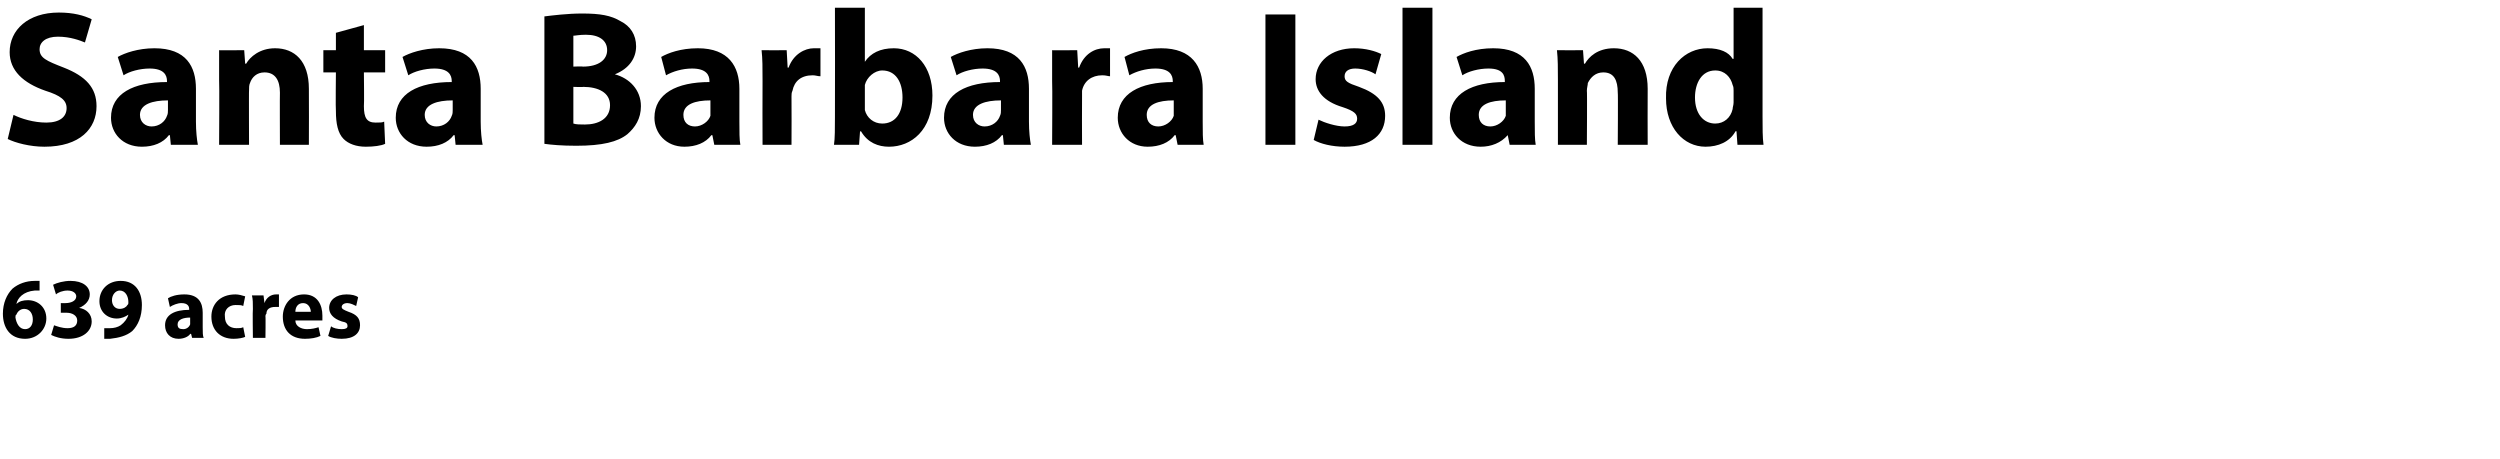
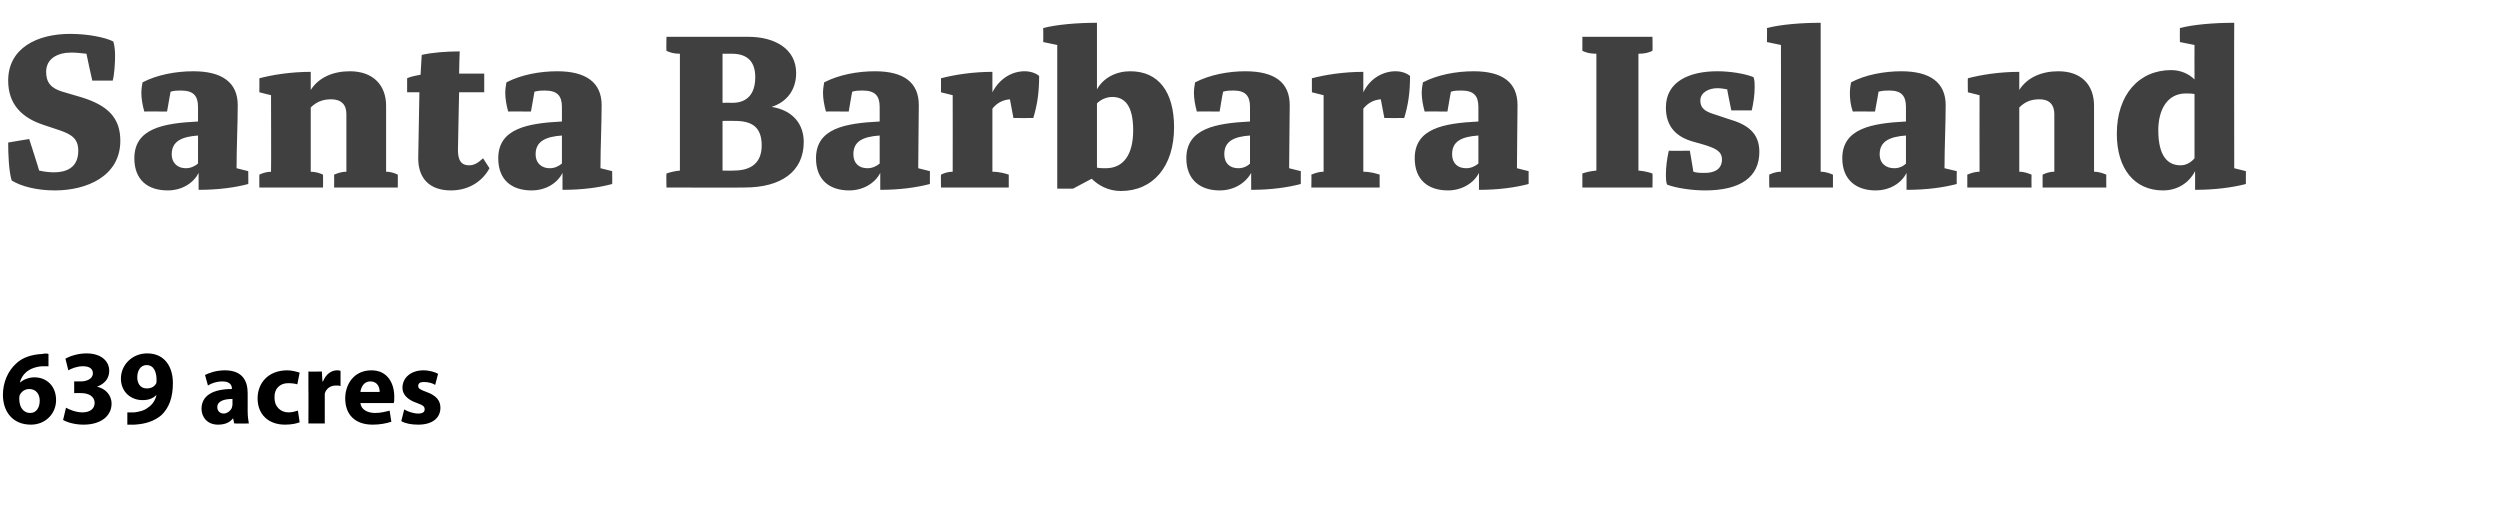
- <svg xmlns="http://www.w3.org/2000/svg" version="1.1" width="259px" height="47.5px" viewBox="0 0 259 47.5">
+ <svg xmlns="http://www.w3.org/2000/svg" version="1.1" width="428px" height="90.5px" viewBox="0 0 428 90.5">
  <defs />
-   <g id="Polygon5434">
-     <path d="m4.1 30.1c-.1 0-.3 0-.5 0c-1.2.1-1.8.8-1.9 1.4c0 0 0 0 0 0c.3-.3.7-.4 1.2-.4c1 0 1.9.7 1.9 1.9c0 1.1-.9 2.1-2.2 2.1c-1.6 0-2.3-1.2-2.3-2.6c0-1.1.4-2 1-2.6c.6-.5 1.4-.8 2.3-.8c.2 0 .4 0 .5 0c0 0 0 1 0 1zm-.7 3c0-.6-.3-1.1-.9-1.1c-.4 0-.7.3-.8.6c-.1 0-.1.2-.1.3c.1.6.4 1.2 1 1.2c.5 0 .8-.4.8-1zm2.2.6c.3.1.8.3 1.4.3c.7 0 1-.3 1-.8c0-.5-.5-.8-1.1-.8c-.03 0-.6 0-.6 0l0-1c0 0 .55.02.5 0c.5 0 1.1-.2 1.1-.7c0-.3-.3-.6-.9-.6c-.5 0-1 .2-1.2.4c0 0-.3-1-.3-1c.4-.2 1.1-.4 1.8-.4c1.3 0 2 .6 2 1.4c0 .6-.4 1.1-1.1 1.4c0 0 0 0 0 0c.7.1 1.3.6 1.3 1.4c0 1-.9 1.8-2.4 1.8c-.8 0-1.4-.2-1.8-.4c0 0 .3-1 .3-1zm5.2.3c.2 0 .3 0 .6 0c.4 0 .8-.1 1.1-.3c.4-.3.7-.7.8-1.1c0 0 0 0 0 0c-.3.2-.7.4-1.2.4c-1 0-1.8-.7-1.8-1.8c0-1.2.9-2.1 2.2-2.1c1.5 0 2.2 1.1 2.2 2.5c0 1.2-.4 2.1-1 2.7c-.6.5-1.4.7-2.3.8c-.2 0-.5 0-.6 0c0 0 0-1.1 0-1.1zm.8-2.9c0 .5.3.9.8.9c.4 0 .7-.2.8-.4c.1-.1.1-.1.1-.3c0-.6-.3-1.2-.9-1.2c-.4 0-.8.4-.8 1zm9.4 2.8c0 .5 0 .9.1 1.1c-.01 0-1.2 0-1.2 0l-.1-.4c0 0-.05-.04-.1 0c-.2.3-.7.5-1.2.5c-.9 0-1.4-.6-1.4-1.4c0-1.1 1-1.6 2.5-1.6c0 0 0-.1 0-.1c0-.2-.1-.6-.8-.6c-.4 0-.9.2-1.2.4c0 0-.2-.9-.2-.9c.3-.2.9-.4 1.7-.4c1.5 0 1.9.9 1.9 1.9c0 0 0 1.5 0 1.5zm-1.3-1c-.7 0-1.3.2-1.3.7c0 .4.2.5.6.5c.3 0 .6-.2.7-.5c0 0 0-.1 0-.2c0 0 0-.5 0-.5zm5.7 2c-.2.1-.7.2-1.2.2c-1.4 0-2.3-.9-2.3-2.3c0-1.2.8-2.3 2.5-2.3c.3 0 .7.1 1 .2c0 0-.2 1-.2 1c-.2-.1-.4-.1-.8-.1c-.7 0-1.2.5-1.1 1.2c0 .8.5 1.2 1.2 1.2c.3 0 .5 0 .7-.1c0 0 .2 1 .2 1zm.8-2.9c0-.6 0-1-.1-1.4c.03 0 1.2 0 1.2 0l.1.8c0 0-.01.01 0 0c.2-.6.7-.9 1.2-.9c.1 0 .2 0 .3 0c0 0 0 1.3 0 1.3c-.1 0-.3 0-.4 0c-.5 0-.9.2-.9.7c-.1.1-.1.2-.1.3c.03-.03 0 2.2 0 2.2l-1.3 0c0 0-.04-2.95 0-3zm4.4 1.2c0 .6.6.9 1.2.9c.5 0 .9-.1 1.2-.2c0 0 .2.9.2.9c-.4.2-1 .3-1.6.3c-1.5 0-2.3-.9-2.3-2.3c0-1.1.7-2.3 2.2-2.3c1.4 0 1.9 1.1 1.9 2.2c0 .2 0 .4 0 .5c0 0-2.8 0-2.8 0zm1.6-.9c0-.3-.2-.9-.8-.9c-.6 0-.8.5-.8.9c0 0 1.6 0 1.6 0zm2.1 1.5c.2.2.7.3 1.1.3c.4 0 .6-.1.6-.3c0-.3-.1-.4-.6-.5c-.9-.3-1.3-.8-1.3-1.4c0-.8.7-1.4 1.8-1.4c.5 0 1 .1 1.2.3c0 0-.2.9-.2.9c-.2-.1-.6-.3-.9-.3c-.4 0-.6.2-.6.4c0 .2.2.3.7.5c.9.3 1.2.7 1.2 1.4c0 .8-.6 1.4-1.9 1.4c-.5 0-1.1-.1-1.4-.3c0 0 .3-1 .3-1z" stroke="none" fill="#000" />
+   <g id="Polygon9435">
+     <path d="M 8.3 62.7 C 8 62.7 7.7 62.7 7.2 62.7 C 4.8 62.9 3.7 64.2 3.4 65.5 C 3.4 65.5 3.4 65.5 3.4 65.5 C 4 65 4.9 64.6 5.9 64.6 C 7.9 64.6 9.6 66 9.6 68.5 C 9.6 70.8 7.8 72.7 5.3 72.7 C 2.1 72.7 0.5 70.4 0.5 67.6 C 0.5 65.4 1.4 63.5 2.7 62.3 C 3.8 61.2 5.4 60.7 7.2 60.6 C 7.7 60.5 8.1 60.5 8.3 60.6 C 8.3 60.6 8.3 62.7 8.3 62.7 Z M 6.8 68.6 C 6.8 67.5 6.2 66.6 5 66.6 C 4.3 66.6 3.7 67 3.4 67.6 C 3.3 67.8 3.3 68 3.3 68.3 C 3.3 69.6 3.9 70.7 5.2 70.7 C 6.2 70.7 6.8 69.8 6.8 68.6 Z M 11.3 69.8 C 11.8 70.1 13 70.6 14.1 70.6 C 15.5 70.6 16.2 69.9 16.2 69 C 16.2 67.8 15.1 67.3 13.9 67.3 C 13.87 67.28 12.7 67.3 12.7 67.3 L 12.7 65.3 C 12.7 65.3 13.83 65.3 13.8 65.3 C 14.8 65.3 15.9 64.9 15.9 63.9 C 15.9 63.2 15.4 62.7 14.2 62.7 C 13.2 62.7 12.2 63.1 11.7 63.4 C 11.7 63.4 11.2 61.4 11.2 61.4 C 11.9 61 13.3 60.5 14.8 60.5 C 17.3 60.5 18.7 61.8 18.7 63.5 C 18.7 64.7 18 65.7 16.6 66.2 C 16.6 66.2 16.6 66.2 16.6 66.2 C 18 66.5 19.1 67.6 19.1 69.1 C 19.1 71.2 17.3 72.7 14.3 72.7 C 12.8 72.7 11.5 72.3 10.8 71.9 C 10.8 71.9 11.3 69.8 11.3 69.8 Z M 21.8 70.6 C 22.2 70.6 22.4 70.6 23 70.6 C 23.8 70.5 24.7 70.3 25.3 69.8 C 26.1 69.3 26.6 68.5 26.8 67.6 C 26.8 67.6 26.8 67.6 26.8 67.6 C 26.2 68.2 25.5 68.5 24.4 68.5 C 22.4 68.5 20.7 67.1 20.7 64.8 C 20.7 62.5 22.6 60.5 25.2 60.5 C 28.2 60.5 29.6 62.8 29.6 65.6 C 29.6 68.1 28.9 69.9 27.6 71.1 C 26.4 72.1 24.9 72.6 23 72.7 C 22.6 72.7 22.1 72.7 21.8 72.7 C 21.8 72.7 21.8 70.6 21.8 70.6 Z M 23.5 64.6 C 23.5 65.6 24 66.5 25.1 66.5 C 25.9 66.5 26.4 66.2 26.7 65.7 C 26.8 65.6 26.8 65.4 26.8 65 C 26.8 63.8 26.4 62.5 25.1 62.5 C 24.1 62.5 23.5 63.4 23.5 64.6 Z M 42.4 70.4 C 42.4 71.2 42.5 72 42.6 72.5 C 42.58 72.53 40.1 72.5 40.1 72.5 L 39.9 71.6 C 39.9 71.6 39.87 71.64 39.9 71.6 C 39.3 72.4 38.4 72.7 37.3 72.7 C 35.5 72.7 34.5 71.4 34.5 70 C 34.5 67.7 36.5 66.6 39.7 66.6 C 39.7 66.6 39.7 66.5 39.7 66.5 C 39.7 66 39.4 65.3 38.1 65.3 C 37.1 65.3 36.2 65.6 35.6 66 C 35.6 66 35.1 64.2 35.1 64.2 C 35.7 63.9 36.9 63.4 38.5 63.4 C 41.5 63.4 42.4 65.2 42.4 67.3 C 42.4 67.3 42.4 70.4 42.4 70.4 Z M 39.8 68.3 C 38.3 68.3 37.2 68.7 37.2 69.7 C 37.2 70.4 37.7 70.8 38.3 70.8 C 38.9 70.8 39.5 70.3 39.7 69.8 C 39.7 69.6 39.8 69.5 39.8 69.3 C 39.8 69.3 39.8 68.3 39.8 68.3 Z M 51.3 72.3 C 50.8 72.5 49.9 72.7 48.8 72.7 C 46 72.7 44.1 71 44.1 68.2 C 44.1 65.6 45.9 63.4 49.2 63.4 C 49.9 63.4 50.7 63.6 51.3 63.8 C 51.3 63.8 50.9 65.8 50.9 65.8 C 50.6 65.7 50.1 65.6 49.3 65.6 C 47.9 65.6 46.9 66.6 47 68.1 C 47 69.7 48.1 70.6 49.4 70.6 C 50.1 70.6 50.6 70.4 51 70.3 C 51 70.3 51.3 72.3 51.3 72.3 Z M 52.8 66.6 C 52.8 65.3 52.8 64.4 52.8 63.6 C 52.76 63.65 55.1 63.6 55.1 63.6 L 55.2 65.3 C 55.2 65.3 55.3 65.28 55.3 65.3 C 55.8 64 56.8 63.4 57.7 63.4 C 58 63.4 58.1 63.4 58.3 63.5 C 58.3 63.5 58.3 66.1 58.3 66.1 C 58.1 66 57.8 66 57.5 66 C 56.5 66 55.8 66.6 55.6 67.4 C 55.6 67.6 55.6 67.8 55.6 68 C 55.59 68.03 55.6 72.5 55.6 72.5 L 52.8 72.5 C 52.8 72.5 52.83 66.57 52.8 66.6 Z M 61.7 69 C 61.8 70.1 62.9 70.7 64.2 70.7 C 65.2 70.7 65.9 70.5 66.7 70.3 C 66.7 70.3 67 72.2 67 72.2 C 66.1 72.5 65 72.7 63.8 72.7 C 60.8 72.7 59.1 71 59.1 68.2 C 59.1 65.9 60.5 63.4 63.6 63.4 C 66.4 63.4 67.5 65.7 67.5 67.9 C 67.5 68.4 67.5 68.8 67.4 69 C 67.4 69 61.7 69 61.7 69 Z M 65 67.1 C 65 66.4 64.7 65.3 63.4 65.3 C 62.2 65.3 61.8 66.4 61.7 67.1 C 61.7 67.1 65 67.1 65 67.1 Z M 69.2 70.1 C 69.7 70.4 70.7 70.8 71.6 70.8 C 72.4 70.8 72.7 70.5 72.7 70.1 C 72.7 69.6 72.5 69.4 71.4 69 C 69.6 68.4 68.9 67.4 68.9 66.4 C 68.9 64.7 70.3 63.4 72.5 63.4 C 73.5 63.4 74.5 63.7 75 64 C 75 64 74.5 65.9 74.5 65.9 C 74.1 65.6 73.3 65.4 72.6 65.4 C 71.9 65.4 71.6 65.6 71.6 66.1 C 71.6 66.5 71.9 66.7 73 67.1 C 74.7 67.7 75.4 68.6 75.4 69.8 C 75.4 71.5 74.1 72.7 71.6 72.7 C 70.4 72.7 69.4 72.5 68.7 72.1 C 68.7 72.1 69.2 70.1 69.2 70.1 Z " stroke="none" fill="#000" />
  </g>
-   <g id="Polygon5433">
-     <path d="m1.4 11.9c.8.4 2.1.8 3.4.8c1.4 0 2.1-.6 2.1-1.5c0-.8-.6-1.3-2.2-1.8c-2.3-.8-3.7-2.1-3.7-4c0-2.3 1.9-4.1 5.1-4.1c1.5 0 2.6.3 3.4.7c0 0-.7 2.4-.7 2.4c-.5-.2-1.5-.6-2.8-.6c-1.3 0-1.9.6-1.9 1.3c0 .9.7 1.2 2.5 1.9c2.3.9 3.4 2.1 3.4 4c0 2.3-1.7 4.2-5.4 4.2c-1.5 0-3-.4-3.8-.8c0 0 .6-2.5.6-2.5zm18.9.7c0 1 .1 1.9.2 2.4c-.02 0-2.8 0-2.8 0l-.1-1c0 0-.1.02-.1 0c-.6.8-1.6 1.2-2.8 1.2c-2 0-3.2-1.4-3.2-3c0-2.5 2.3-3.7 5.8-3.7c0 0 0-.1 0-.1c0-.6-.3-1.3-1.8-1.3c-1 0-2.1.3-2.7.7c0 0-.6-1.9-.6-1.9c.7-.4 2.1-.9 3.8-.9c3.3 0 4.3 1.9 4.3 4.2c0 0 0 3.4 0 3.4zm-2.9-2.2c-1.6 0-2.9.4-2.9 1.5c0 .8.6 1.2 1.2 1.2c.8 0 1.4-.5 1.6-1.1c.1-.2.1-.4.1-.6c0 0 0-1 0-1zm5.3-2.1c0-1.2 0-2.2 0-3.1c-.04.02 2.6 0 2.6 0l.1 1.4c0 0 .1-.02.1 0c.4-.7 1.4-1.6 3-1.6c2 0 3.5 1.3 3.5 4.2c.02.02 0 5.8 0 5.8l-3 0c0 0-.02-5.42 0-5.4c0-1.3-.5-2.1-1.6-2.1c-.8 0-1.3.5-1.5 1.1c-.1.2-.1.5-.1.8c-.02-.04 0 5.6 0 5.6l-3.1 0c0 0 .04-6.66 0-6.7zm15-5.7l0 2.6l2.2 0l0 2.3l-2.2 0c0 0 .04 3.5 0 3.5c0 1.2.3 1.7 1.2 1.7c.5 0 .7 0 .9-.1c0 0 .1 2.3.1 2.3c-.4.2-1.2.3-2 .3c-1 0-1.8-.3-2.3-.8c-.6-.6-.8-1.6-.8-2.9c-.04-.04 0-4 0-4l-1.3 0l0-2.3l1.3 0l0-1.8l2.9-.8zm12.1 10c0 1 .1 1.9.2 2.4c-.02 0-2.8 0-2.8 0l-.1-1c0 0-.1.02-.1 0c-.6.8-1.6 1.2-2.8 1.2c-2 0-3.2-1.4-3.2-3c0-2.5 2.3-3.7 5.8-3.7c0 0 0-.1 0-.1c0-.6-.3-1.3-1.8-1.3c-1 0-2.1.3-2.7.7c0 0-.6-1.9-.6-1.9c.7-.4 2.1-.9 3.8-.9c3.3 0 4.3 1.9 4.3 4.2c0 0 0 3.4 0 3.4zm-2.9-2.2c-1.6 0-2.9.4-2.9 1.5c0 .8.6 1.2 1.2 1.2c.8 0 1.4-.5 1.6-1.1c.1-.2.1-.4.1-.6c0 0 0-1 0-1zm9.5-8.7c.8-.1 2.4-.3 3.9-.3c1.9 0 3 .2 4 .8c1 .5 1.6 1.4 1.6 2.6c0 1.2-.7 2.3-2.2 2.9c0 0 0 0 0 0c1.5.4 2.7 1.6 2.7 3.3c0 1.3-.6 2.2-1.4 2.9c-1 .8-2.6 1.2-5.3 1.2c-1.5 0-2.6-.1-3.3-.2c0 0 0-13.2 0-13.2zm3 5.2c0 0 1-.04 1 0c1.6 0 2.5-.7 2.5-1.7c0-1-.8-1.6-2.2-1.6c-.7 0-1.1.1-1.3.1c0 .02 0 3.2 0 3.2zm0 5.9c.3.1.7.1 1.2.1c1.4 0 2.6-.6 2.6-2c0-1.3-1.2-1.9-2.8-1.9c.04.04-1 0-1 0c0 0 0 3.84 0 3.8zm17.2-.2c0 1 0 1.9.1 2.4c.02 0-2.7 0-2.7 0l-.2-1c0 0-.06.02-.1 0c-.6.8-1.6 1.2-2.8 1.2c-1.9 0-3.1-1.4-3.1-3c0-2.5 2.3-3.7 5.7-3.7c0 0 0-.1 0-.1c0-.6-.3-1.3-1.8-1.3c-1 0-2 .3-2.7.7c0 0-.5-1.9-.5-1.9c.7-.4 2-.9 3.8-.9c3.2 0 4.3 1.9 4.3 4.2c0 0 0 3.4 0 3.4zm-3-2.2c-1.6 0-2.8.4-2.8 1.5c0 .8.5 1.2 1.2 1.2c.7 0 1.4-.5 1.6-1.1c0-.2 0-.4 0-.6c0 0 0-1 0-1zm5.4-2c0-1.4 0-2.3-.1-3.2c0 .02 2.6 0 2.6 0l.1 1.8c0 0 .1.02.1 0c.5-1.4 1.7-2 2.6-2c.3 0 .5 0 .7 0c0 0 0 2.9 0 2.9c-.3 0-.5-.1-.8-.1c-1.2 0-1.9.6-2.1 1.6c-.1.2-.1.4-.1.6c.02.04 0 5 0 5l-3 0c0 0-.02-6.56 0-6.6zm7.5-7.6l3.1 0l0 5.6c0 0 0-.02 0 0c.6-.9 1.6-1.4 3-1.4c2.3 0 4 1.9 4 4.9c0 3.6-2.2 5.3-4.5 5.3c-1.1 0-2.2-.4-2.9-1.6c-.02.04-.1 0-.1 0l-.1 1.4c0 0-2.56 0-2.6 0c.1-.6.1-1.8.1-2.9c.02-.02 0-11.3 0-11.3zm3.1 10c0 .2 0 .4 0 .6c.2.8.9 1.4 1.8 1.4c1.3 0 2.1-1 2.1-2.7c0-1.6-.7-2.8-2.1-2.8c-.8 0-1.6.7-1.8 1.5c0 .2 0 .4 0 .6c0 0 0 1.4 0 1.4zm17 1.8c0 1 .1 1.9.2 2.4c-.02 0-2.8 0-2.8 0l-.1-1c0 0-.1.02-.1 0c-.6.8-1.6 1.2-2.8 1.2c-2 0-3.2-1.4-3.2-3c0-2.5 2.3-3.7 5.8-3.7c0 0 0-.1 0-.1c0-.6-.3-1.3-1.8-1.3c-1 0-2.1.3-2.7.7c0 0-.6-1.9-.6-1.9c.7-.4 2.1-.9 3.8-.9c3.3 0 4.3 1.9 4.3 4.2c0 0 0 3.4 0 3.4zm-2.9-2.2c-1.6 0-2.9.4-2.9 1.5c0 .8.6 1.2 1.2 1.2c.8 0 1.4-.5 1.6-1.1c.1-.2.1-.4.1-.6c0 0 0-1 0-1zm5.3-2c0-1.4 0-2.3 0-3.2c-.04.02 2.6 0 2.6 0l.1 1.8c0 0 .06.02.1 0c.5-1.4 1.6-2 2.6-2c.3 0 .4 0 .6 0c0 0 0 2.9 0 2.9c-.2 0-.4-.1-.8-.1c-1.1 0-1.9.6-2.1 1.6c0 .2 0 .4 0 .6c-.02.04 0 5 0 5l-3.1 0c0 0 .04-6.56 0-6.6zm15.6 4.2c0 1 0 1.9.1 2.4c.02 0-2.7 0-2.7 0l-.2-1c0 0-.06.02-.1 0c-.6.8-1.6 1.2-2.8 1.2c-1.9 0-3.1-1.4-3.1-3c0-2.5 2.3-3.7 5.7-3.7c0 0 0-.1 0-.1c0-.6-.3-1.3-1.8-1.3c-1 0-2 .3-2.7.7c0 0-.5-1.9-.5-1.9c.7-.4 2-.9 3.8-.9c3.2 0 4.3 1.9 4.3 4.2c0 0 0 3.4 0 3.4zm-3-2.2c-1.6 0-2.8.4-2.8 1.5c0 .8.5 1.2 1.2 1.2c.7 0 1.4-.5 1.6-1.1c0-.2 0-.4 0-.6c0 0 0-1 0-1zm12.6-8.9l0 13.5l-3.1 0l0-13.5l3.1 0zm2.4 10.9c.6.3 1.8.7 2.7.7c.9 0 1.3-.3 1.3-.8c0-.5-.3-.8-1.5-1.2c-2-.6-2.8-1.7-2.8-2.9c0-1.8 1.6-3.2 4-3.2c1.2 0 2.2.3 2.8.6c0 0-.6 2.1-.6 2.1c-.4-.3-1.3-.6-2.1-.6c-.7 0-1.1.3-1.1.8c0 .5.3.7 1.5 1.1c1.9.7 2.7 1.6 2.7 3c0 1.9-1.4 3.2-4.2 3.2c-1.3 0-2.5-.3-3.2-.7c0 0 .5-2.1.5-2.1zm8.7-11.6l3.1 0l0 14.2l-3.1 0l0-14.2zm13.7 11.8c0 1 0 1.9.1 2.4c.04 0-2.7 0-2.7 0l-.2-1c0 0-.04.02 0 0c-.7.8-1.7 1.2-2.8 1.2c-2 0-3.2-1.4-3.2-3c0-2.5 2.3-3.7 5.7-3.7c0 0 0-.1 0-.1c0-.6-.2-1.3-1.7-1.3c-1 0-2.1.3-2.7.7c0 0-.6-1.9-.6-1.9c.7-.4 2-.9 3.8-.9c3.3 0 4.3 1.9 4.3 4.2c0 0 0 3.4 0 3.4zm-3-2.2c-1.6 0-2.8.4-2.8 1.5c0 .8.5 1.2 1.2 1.2c.7 0 1.4-.5 1.6-1.1c0-.2 0-.4 0-.6c0 0 0-1 0-1zm5.4-2.1c0-1.2 0-2.2-.1-3.1c.02.02 2.7 0 2.7 0l.1 1.4c0 0 .06-.02.1 0c.4-.7 1.3-1.6 3-1.6c2 0 3.5 1.3 3.5 4.2c-.02.02 0 5.8 0 5.8l-3.1 0c0 0 .04-5.42 0-5.4c0-1.3-.4-2.1-1.5-2.1c-.8 0-1.3.5-1.6 1.1c0 .2-.1.5-.1.8c.04-.04 0 5.6 0 5.6l-3 0c0 0 0-6.66 0-6.7zm21.2-7.5c0 0 0 11.28 0 11.3c0 1.1 0 2.2.1 2.9c-.02 0-2.7 0-2.7 0l-.1-1.4c0 0-.1-.02-.1 0c-.6 1.1-1.8 1.6-3.1 1.6c-2.3 0-4.1-2-4.1-5c-.1-3.3 2-5.2 4.3-5.2c1.3 0 2.2.4 2.6 1.1c.02-.02.1 0 .1 0l0-5.3l3 0zm-3 8.6c0-.2 0-.4-.1-.6c-.2-.8-.8-1.5-1.8-1.5c-1.4 0-2.1 1.3-2.1 2.8c0 1.7.9 2.7 2.1 2.7c.9 0 1.6-.6 1.8-1.5c0-.2.1-.4.1-.7c0 0 0-1.2 0-1.2z" stroke="none" fill="#000" />
+   <g id="Polygon9434">
+     <path d="M 1.4 24.4 C 1.37 24.39 5 23.8 5 23.8 C 5 23.8 6.74 29.2 6.7 29.2 C 7.6 29.4 8.4 29.5 9.2 29.5 C 11.9 29.5 13.4 28.3 13.4 25.8 C 13.4 23.7 12.2 23 10.2 22.3 C 10.2 22.3 7.5 21.4 7.5 21.4 C 3.8 20.2 1.4 17.9 1.4 13.8 C 1.4 8.2 6.4 5.8 12 5.8 C 15.1 5.8 18 6.4 19.4 7.1 C 19.6 7.7 19.7 8.7 19.7 9.5 C 19.7 10.8 19.6 12.6 19.3 13.8 C 19.26 13.81 15.8 13.8 15.8 13.8 C 15.8 13.8 14.78 9.25 14.8 9.2 C 13.9 9.1 13 9 12.2 9 C 9.9 9 7.9 10 7.9 12.3 C 7.9 14.1 8.7 15.1 10.7 15.7 C 10.7 15.7 14.1 16.7 14.1 16.7 C 18.5 18.1 20.6 20.2 20.6 24.1 C 20.6 30.2 14.8 32.6 9.4 32.6 C 6.3 32.6 3.6 31.9 2 30.9 C 1.5 29.3 1.4 26.3 1.4 24.4 Z M 33.9 20.8 C 33.9 20.8 33.9 18.3 33.9 18.3 C 33.9 16.4 33.1 15.5 31 15.5 C 30.5 15.5 29.8 15.5 29.2 15.7 C 29.2 15.67 28.6 19.1 28.6 19.1 C 28.6 19.1 24.72 19.06 24.7 19.1 C 24.4 18 24.2 16.9 24.2 15.9 C 24.2 15.3 24.3 14.6 24.4 14.1 C 26.9 12.8 30.1 12.2 33.1 12.2 C 38 12.2 40.7 14.1 40.7 18 C 40.7 21.2 40.5 25.2 40.5 28.8 C 40.51 28.8 42.5 29.3 42.5 29.3 C 42.5 29.3 42.53 31.54 42.5 31.5 C 40.3 32.1 37.4 32.5 34 32.5 C 34 32.5 34 29.6 34 29.6 C 33.1 31.4 31.1 32.6 28.7 32.6 C 25.3 32.6 23 30.8 23 27.1 C 23 22 27.9 21.1 33.9 20.8 Z M 33.9 28 C 33.9 28 33.9 23.2 33.9 23.2 C 31.1 23.4 29.4 24.2 29.4 26.4 C 29.4 28 30.5 28.8 31.8 28.8 C 32.6 28.8 33.3 28.5 33.9 28 Z M 46.4 29.4 C 46.44 29.36 46.4 16.3 46.4 16.3 L 44.4 15.8 C 44.4 15.8 44.42 13.37 44.4 13.4 C 46.7 12.8 49.8 12.3 53.2 12.3 C 53.2 12.3 53.2 15.4 53.2 15.4 C 54.6 13.2 57.1 12.2 59.9 12.2 C 63.9 12.2 66.1 14.6 66.1 18.1 C 66.1 18.1 66.1 29.4 66.1 29.4 C 67 29.4 67.7 29.7 68.1 29.9 C 68.13 29.89 68.1 32.1 68.1 32.1 L 57.2 32.1 C 57.2 32.1 57.23 29.89 57.2 29.9 C 57.7 29.7 58.4 29.4 59.3 29.4 C 59.3 29.4 59.3 19.5 59.3 19.5 C 59.3 17.9 58.4 17 56.7 17 C 55.5 17 54.3 17.3 53.2 18.4 C 53.2 18.4 53.2 29.4 53.2 29.4 C 54.1 29.4 54.9 29.7 55.3 29.9 C 55.33 29.89 55.3 32.1 55.3 32.1 L 44.4 32.1 C 44.4 32.1 44.38 29.89 44.4 29.9 C 44.8 29.7 45.6 29.4 46.4 29.4 Z M 72 12.8 C 72 12.8 72.2 9.4 72.2 9.4 C 73.9 9 76.4 8.8 78.7 8.8 C 78.67 8.8 78.6 12.6 78.6 12.6 L 82.9 12.6 L 82.9 15.8 L 78.6 15.8 C 78.6 15.8 78.39 25.73 78.4 25.7 C 78.4 27.5 79 28.3 80.3 28.3 C 81.3 28.3 81.9 27.8 82.7 27.1 C 82.7 27.1 83.8 28.8 83.8 28.8 C 82.8 30.7 80.6 32.6 77.2 32.6 C 73.6 32.6 71.6 30.6 71.6 27.1 C 71.6 27.06 71.8 15.8 71.8 15.8 L 69.7 15.8 C 69.7 15.8 69.71 13.45 69.7 13.4 C 70.1 13.2 70.8 13 72 12.8 Z M 96.2 20.8 C 96.2 20.8 96.2 18.3 96.2 18.3 C 96.2 16.4 95.4 15.5 93.3 15.5 C 92.8 15.5 92.2 15.5 91.5 15.7 C 91.51 15.67 90.9 19.1 90.9 19.1 C 90.9 19.1 87.03 19.06 87 19.1 C 86.7 18 86.5 16.9 86.5 15.9 C 86.5 15.3 86.6 14.6 86.7 14.1 C 89.2 12.8 92.4 12.2 95.4 12.2 C 100.3 12.2 103 14.1 103 18 C 103 21.2 102.8 25.2 102.8 28.8 C 102.82 28.8 104.8 29.3 104.8 29.3 C 104.8 29.3 104.84 31.54 104.8 31.5 C 102.6 32.1 99.8 32.5 96.3 32.5 C 96.3 32.5 96.3 29.6 96.3 29.6 C 95.4 31.4 93.4 32.6 91 32.6 C 87.6 32.6 85.3 30.8 85.3 27.1 C 85.3 22 90.3 21.1 96.2 20.8 Z M 96.2 28 C 96.2 28 96.2 23.2 96.2 23.2 C 93.4 23.4 91.7 24.2 91.7 26.4 C 91.7 28 92.8 28.8 94.1 28.8 C 94.9 28.8 95.6 28.5 96.2 28 Z M 116.4 29.2 C 116.4 29.2 116.4 9.2 116.4 9.2 C 115.4 9.2 114.7 9 114.1 8.7 C 114.05 8.72 114.1 6.3 114.1 6.3 C 114.1 6.3 128.15 6.3 128.1 6.3 C 132.7 6.3 136.3 8.4 136.3 12.5 C 136.3 15.5 134.6 17.5 132.1 18.3 C 135.9 18.9 137.6 21.4 137.6 24.3 C 137.6 29.4 133.7 32.1 127.5 32.1 C 127.5 32.15 114.1 32.1 114.1 32.1 C 114.1 32.1 114.05 29.72 114.1 29.7 C 114.7 29.5 115.4 29.3 116.4 29.2 Z M 123.7 17.6 C 123.7 17.6 125.36 17.57 125.4 17.6 C 127.9 17.6 129.3 16.1 129.3 13.2 C 129.3 10.5 127.9 9.2 125.3 9.2 C 125.28 9.21 123.7 9.2 123.7 9.2 L 123.7 17.6 Z M 123.7 29.2 C 123.7 29.2 125.56 29.24 125.6 29.2 C 128.7 29.2 130.4 27.8 130.4 24.9 C 130.4 21.8 128.8 20.7 125.8 20.7 C 125.76 20.68 123.7 20.7 123.7 20.7 L 123.7 29.2 Z M 150.6 20.8 C 150.6 20.8 150.6 18.3 150.6 18.3 C 150.6 16.4 149.8 15.5 147.7 15.5 C 147.1 15.5 146.5 15.5 145.9 15.7 C 145.88 15.67 145.3 19.1 145.3 19.1 C 145.3 19.1 141.39 19.06 141.4 19.1 C 141.1 18 140.9 16.9 140.9 15.9 C 140.9 15.3 141 14.6 141.1 14.1 C 143.6 12.8 146.8 12.2 149.8 12.2 C 154.7 12.2 157.3 14.1 157.3 18 C 157.3 21.2 157.2 25.2 157.2 28.8 C 157.18 28.8 159.2 29.3 159.2 29.3 C 159.2 29.3 159.2 31.54 159.2 31.5 C 156.9 32.1 154.1 32.5 150.7 32.5 C 150.7 32.5 150.7 29.6 150.7 29.6 C 149.8 31.4 147.7 32.6 145.4 32.6 C 142 32.6 139.7 30.8 139.7 27.1 C 139.7 22 144.6 21.1 150.6 20.8 Z M 150.6 28 C 150.6 28 150.6 23.2 150.6 23.2 C 147.7 23.4 146.1 24.2 146.1 26.4 C 146.1 28 147.1 28.8 148.5 28.8 C 149.3 28.8 150 28.5 150.6 28 Z M 163.1 29.4 C 163.12 29.36 163.1 16.3 163.1 16.3 L 161.1 15.8 C 161.1 15.8 161.1 13.37 161.1 13.4 C 163.4 12.8 166.5 12.3 169.9 12.3 C 169.9 12.3 169.9 15.8 169.9 15.8 C 171.2 13.3 173.4 12.2 175.4 12.2 C 176.4 12.2 177.3 12.5 177.9 13 C 177.9 15.8 177.6 17.9 176.9 20.2 C 176.89 20.23 173.5 20.2 173.5 20.2 C 173.5 20.2 172.89 16.96 172.9 17 C 171.7 17.1 170.7 17.6 169.9 18.6 C 169.9 18.6 169.9 29.4 169.9 29.4 C 171.1 29.4 172.1 29.7 172.7 29.9 C 172.69 29.89 172.7 32.1 172.7 32.1 L 161.1 32.1 C 161.1 32.1 161.06 29.89 161.1 29.9 C 161.5 29.7 162.2 29.4 163.1 29.4 Z M 178.6 7.2 C 178.6 7.2 178.63 4.81 178.6 4.8 C 180.9 4.2 184.4 3.9 187.8 3.9 C 187.8 3.9 187.8 15.3 187.8 15.3 C 188.9 13.3 191.1 12.2 193.5 12.2 C 198.4 12.2 201 15.8 201 21.8 C 201 28.5 197.4 32.7 191.9 32.7 C 189.7 32.7 188 31.7 186.9 30.6 C 186.95 30.57 183.7 32.3 183.7 32.3 L 181 32.3 L 181 7.7 L 178.6 7.2 Z M 187.8 17.7 C 187.8 17.7 187.8 28.7 187.8 28.7 C 188.3 28.8 188.8 28.8 189.3 28.8 C 192.4 28.8 194 26.4 194 22.3 C 194 18 192.5 16.6 190.4 16.6 C 189.5 16.6 188.5 17 187.8 17.7 Z M 214 20.8 C 214 20.8 214 18.3 214 18.3 C 214 16.4 213.2 15.5 211.2 15.5 C 210.6 15.5 210 15.5 209.4 15.7 C 209.36 15.67 208.8 19.1 208.8 19.1 C 208.8 19.1 204.88 19.06 204.9 19.1 C 204.6 18 204.4 16.9 204.4 15.9 C 204.4 15.3 204.5 14.6 204.6 14.1 C 207.1 12.8 210.3 12.2 213.2 12.2 C 218.2 12.2 220.8 14.1 220.8 18 C 220.8 21.2 220.7 25.2 220.7 28.8 C 220.67 28.8 222.7 29.3 222.7 29.3 C 222.7 29.3 222.69 31.54 222.7 31.5 C 220.4 32.1 217.6 32.5 214.2 32.5 C 214.2 32.5 214.2 29.6 214.2 29.6 C 213.2 31.4 211.2 32.6 208.8 32.6 C 205.5 32.6 203.1 30.8 203.1 27.1 C 203.1 22 208.1 21.1 214 20.8 Z M 214 28 C 214 28 214 23.2 214 23.2 C 211.2 23.4 209.6 24.2 209.6 26.4 C 209.6 28 210.6 28.8 212 28.8 C 212.8 28.8 213.5 28.5 214 28 Z M 226.6 29.4 C 226.61 29.36 226.6 16.3 226.6 16.3 L 224.6 15.8 C 224.6 15.8 224.59 13.37 224.6 13.4 C 226.9 12.8 230 12.3 233.4 12.3 C 233.4 12.3 233.4 15.8 233.4 15.8 C 234.6 13.3 236.9 12.2 238.9 12.2 C 239.9 12.2 240.8 12.5 241.4 13 C 241.4 15.8 241.1 17.9 240.4 20.2 C 240.38 20.23 237 20.2 237 20.2 C 237 20.2 236.38 16.96 236.4 17 C 235.2 17.1 234.2 17.6 233.4 18.6 C 233.4 18.6 233.4 29.4 233.4 29.4 C 234.6 29.4 235.6 29.7 236.2 29.9 C 236.18 29.89 236.2 32.1 236.2 32.1 L 224.5 32.1 C 224.5 32.1 224.55 29.89 224.5 29.9 C 225 29.7 225.7 29.4 226.6 29.4 Z M 253.1 20.8 C 253.1 20.8 253.1 18.3 253.1 18.3 C 253.1 16.4 252.3 15.5 250.2 15.5 C 249.6 15.5 249 15.5 248.4 15.7 C 248.38 15.67 247.8 19.1 247.8 19.1 C 247.8 19.1 243.89 19.06 243.9 19.1 C 243.6 18 243.4 16.9 243.4 15.9 C 243.4 15.3 243.5 14.6 243.6 14.1 C 246.1 12.8 249.3 12.2 252.3 12.2 C 257.2 12.2 259.8 14.1 259.8 18 C 259.8 21.2 259.7 25.2 259.7 28.8 C 259.68 28.8 261.7 29.3 261.7 29.3 C 261.7 29.3 261.7 31.54 261.7 31.5 C 259.4 32.1 256.6 32.5 253.2 32.5 C 253.2 32.5 253.2 29.6 253.2 29.6 C 252.3 31.4 250.2 32.6 247.9 32.6 C 244.5 32.6 242.2 30.8 242.2 27.1 C 242.2 22 247.1 21.1 253.1 20.8 Z M 253.1 28 C 253.1 28 253.1 23.2 253.1 23.2 C 250.2 23.4 248.6 24.2 248.6 26.4 C 248.6 28 249.6 28.8 251 28.8 C 251.8 28.8 252.5 28.5 253.1 28 Z M 273.3 29.2 C 273.3 29.2 273.3 9.2 273.3 9.2 C 272.2 9.2 271.5 9 270.9 8.7 C 270.91 8.72 270.9 6.3 270.9 6.3 L 282.9 6.3 C 282.9 6.3 282.95 8.72 282.9 8.7 C 282.3 9 281.6 9.2 280.5 9.2 C 280.5 9.2 280.5 29.2 280.5 29.2 C 281.6 29.3 282.3 29.5 282.9 29.7 C 282.95 29.72 282.9 32.1 282.9 32.1 L 270.9 32.1 C 270.9 32.1 270.91 29.72 270.9 29.7 C 271.5 29.5 272.2 29.3 273.3 29.2 Z M 285.2 29.9 C 285.2 28.6 285.4 27.1 285.7 25.8 C 285.73 25.85 289.3 25.8 289.3 25.8 C 289.3 25.8 289.93 29.44 289.9 29.4 C 290.5 29.6 291.2 29.6 291.9 29.6 C 293.6 29.6 294.8 28.9 294.8 27.3 C 294.8 25.9 293.7 25.4 291.8 24.8 C 291.8 24.8 289.7 24.2 289.7 24.2 C 287 23.4 285.2 21.7 285.2 18.4 C 285.2 13.9 289.3 12.2 294 12.2 C 296.2 12.2 298.7 12.6 300.2 13.2 C 300.4 13.7 300.4 14.4 300.4 14.9 C 300.4 16.2 300.2 17.6 299.9 18.9 C 299.87 18.9 296.4 18.9 296.4 18.9 C 296.4 18.9 295.67 15.35 295.7 15.3 C 295.2 15.2 294.6 15.1 294 15.1 C 292.6 15.1 291.1 15.8 291.1 17.2 C 291.1 18.8 292.3 19.2 293.9 19.7 C 293.9 19.7 296 20.4 296 20.4 C 299.1 21.3 301.2 22.7 301.2 26 C 301.2 30.3 298 32.6 291.9 32.6 C 289.7 32.6 286.9 32.2 285.4 31.6 C 285.2 31.1 285.2 30.4 285.2 29.9 Z M 304.9 29.4 C 304.92 29.36 304.9 7.7 304.9 7.7 L 302.5 7.2 C 302.5 7.2 302.54 4.81 302.5 4.8 C 304.8 4.2 308.3 3.9 311.7 3.9 C 311.7 3.9 311.7 29.4 311.7 29.4 C 312.6 29.4 313.3 29.7 313.8 29.9 C 313.8 29.89 313.8 32.1 313.8 32.1 L 302.9 32.1 C 302.9 32.1 302.86 29.89 302.9 29.9 C 303.3 29.7 304 29.4 304.9 29.4 Z M 326.3 20.8 C 326.3 20.8 326.3 18.3 326.3 18.3 C 326.3 16.4 325.5 15.5 323.5 15.5 C 322.9 15.5 322.3 15.5 321.6 15.7 C 321.64 15.67 321 19.1 321 19.1 C 321 19.1 317.15 19.06 317.2 19.1 C 316.8 18 316.7 16.9 316.7 15.9 C 316.7 15.3 316.8 14.6 316.9 14.1 C 319.3 12.8 322.6 12.2 325.5 12.2 C 330.4 12.2 333.1 14.1 333.1 18 C 333.1 21.2 332.9 25.2 332.9 28.8 C 332.95 28.8 335 29.3 335 29.3 C 335 29.3 334.97 31.54 335 31.5 C 332.7 32.1 329.9 32.5 326.4 32.5 C 326.4 32.5 326.4 29.6 326.4 29.6 C 325.5 31.4 323.5 32.6 321.1 32.6 C 317.8 32.6 315.4 30.8 315.4 27.1 C 315.4 22 320.4 21.1 326.3 20.8 Z M 326.3 28 C 326.3 28 326.3 23.2 326.3 23.2 C 323.5 23.4 321.8 24.2 321.8 26.4 C 321.8 28 322.9 28.8 324.3 28.8 C 325.1 28.8 325.8 28.5 326.3 28 Z M 338.9 29.4 C 338.88 29.36 338.9 16.3 338.9 16.3 L 336.9 15.8 C 336.9 15.8 336.86 13.37 336.9 13.4 C 339.2 12.8 342.3 12.3 345.7 12.3 C 345.7 12.3 345.7 15.4 345.7 15.4 C 347.1 13.2 349.6 12.2 352.4 12.2 C 356.4 12.2 358.5 14.6 358.5 18.1 C 358.5 18.1 358.5 29.4 358.5 29.4 C 359.4 29.4 360.1 29.7 360.6 29.9 C 360.57 29.89 360.6 32.1 360.6 32.1 L 349.7 32.1 C 349.7 32.1 349.67 29.89 349.7 29.9 C 350.1 29.7 350.8 29.4 351.7 29.4 C 351.7 29.4 351.7 19.5 351.7 19.5 C 351.7 17.9 350.8 17 349.2 17 C 347.9 17 346.8 17.3 345.7 18.4 C 345.7 18.4 345.7 29.4 345.7 29.4 C 346.6 29.4 347.3 29.7 347.8 29.9 C 347.77 29.89 347.8 32.1 347.8 32.1 L 336.8 32.1 C 336.8 32.1 336.82 29.89 336.8 29.9 C 337.3 29.7 338 29.4 338.9 29.4 Z M 371.7 12 C 373.4 12 374.8 12.7 375.7 13.6 C 375.68 13.61 375.7 7.7 375.7 7.7 L 373.2 7.2 C 373.2 7.2 373.17 4.81 373.2 4.8 C 375.5 4.2 379 3.9 382.5 3.9 C 382.46 3.88 382.5 28.8 382.5 28.8 L 384.5 29.3 C 384.5 29.3 384.48 31.54 384.5 31.5 C 382.2 32.1 379.2 32.5 375.8 32.5 C 375.8 32.5 375.8 29.3 375.8 29.3 C 374.7 31.4 372.7 32.6 370.3 32.6 C 365.5 32.6 362.4 29 362.4 22.9 C 362.4 16.2 366.2 12 371.7 12 Z M 375.7 27.1 C 375.7 27.1 375.7 16.1 375.7 16.1 C 375.2 16 374.7 16 374.2 16 C 371.1 16 369.5 18.7 369.5 22.3 C 369.5 26.7 371.1 28.3 373.3 28.3 C 374.2 28.3 375 27.9 375.7 27.1 Z " stroke="none" fill="#404040" />
  </g>
</svg>
